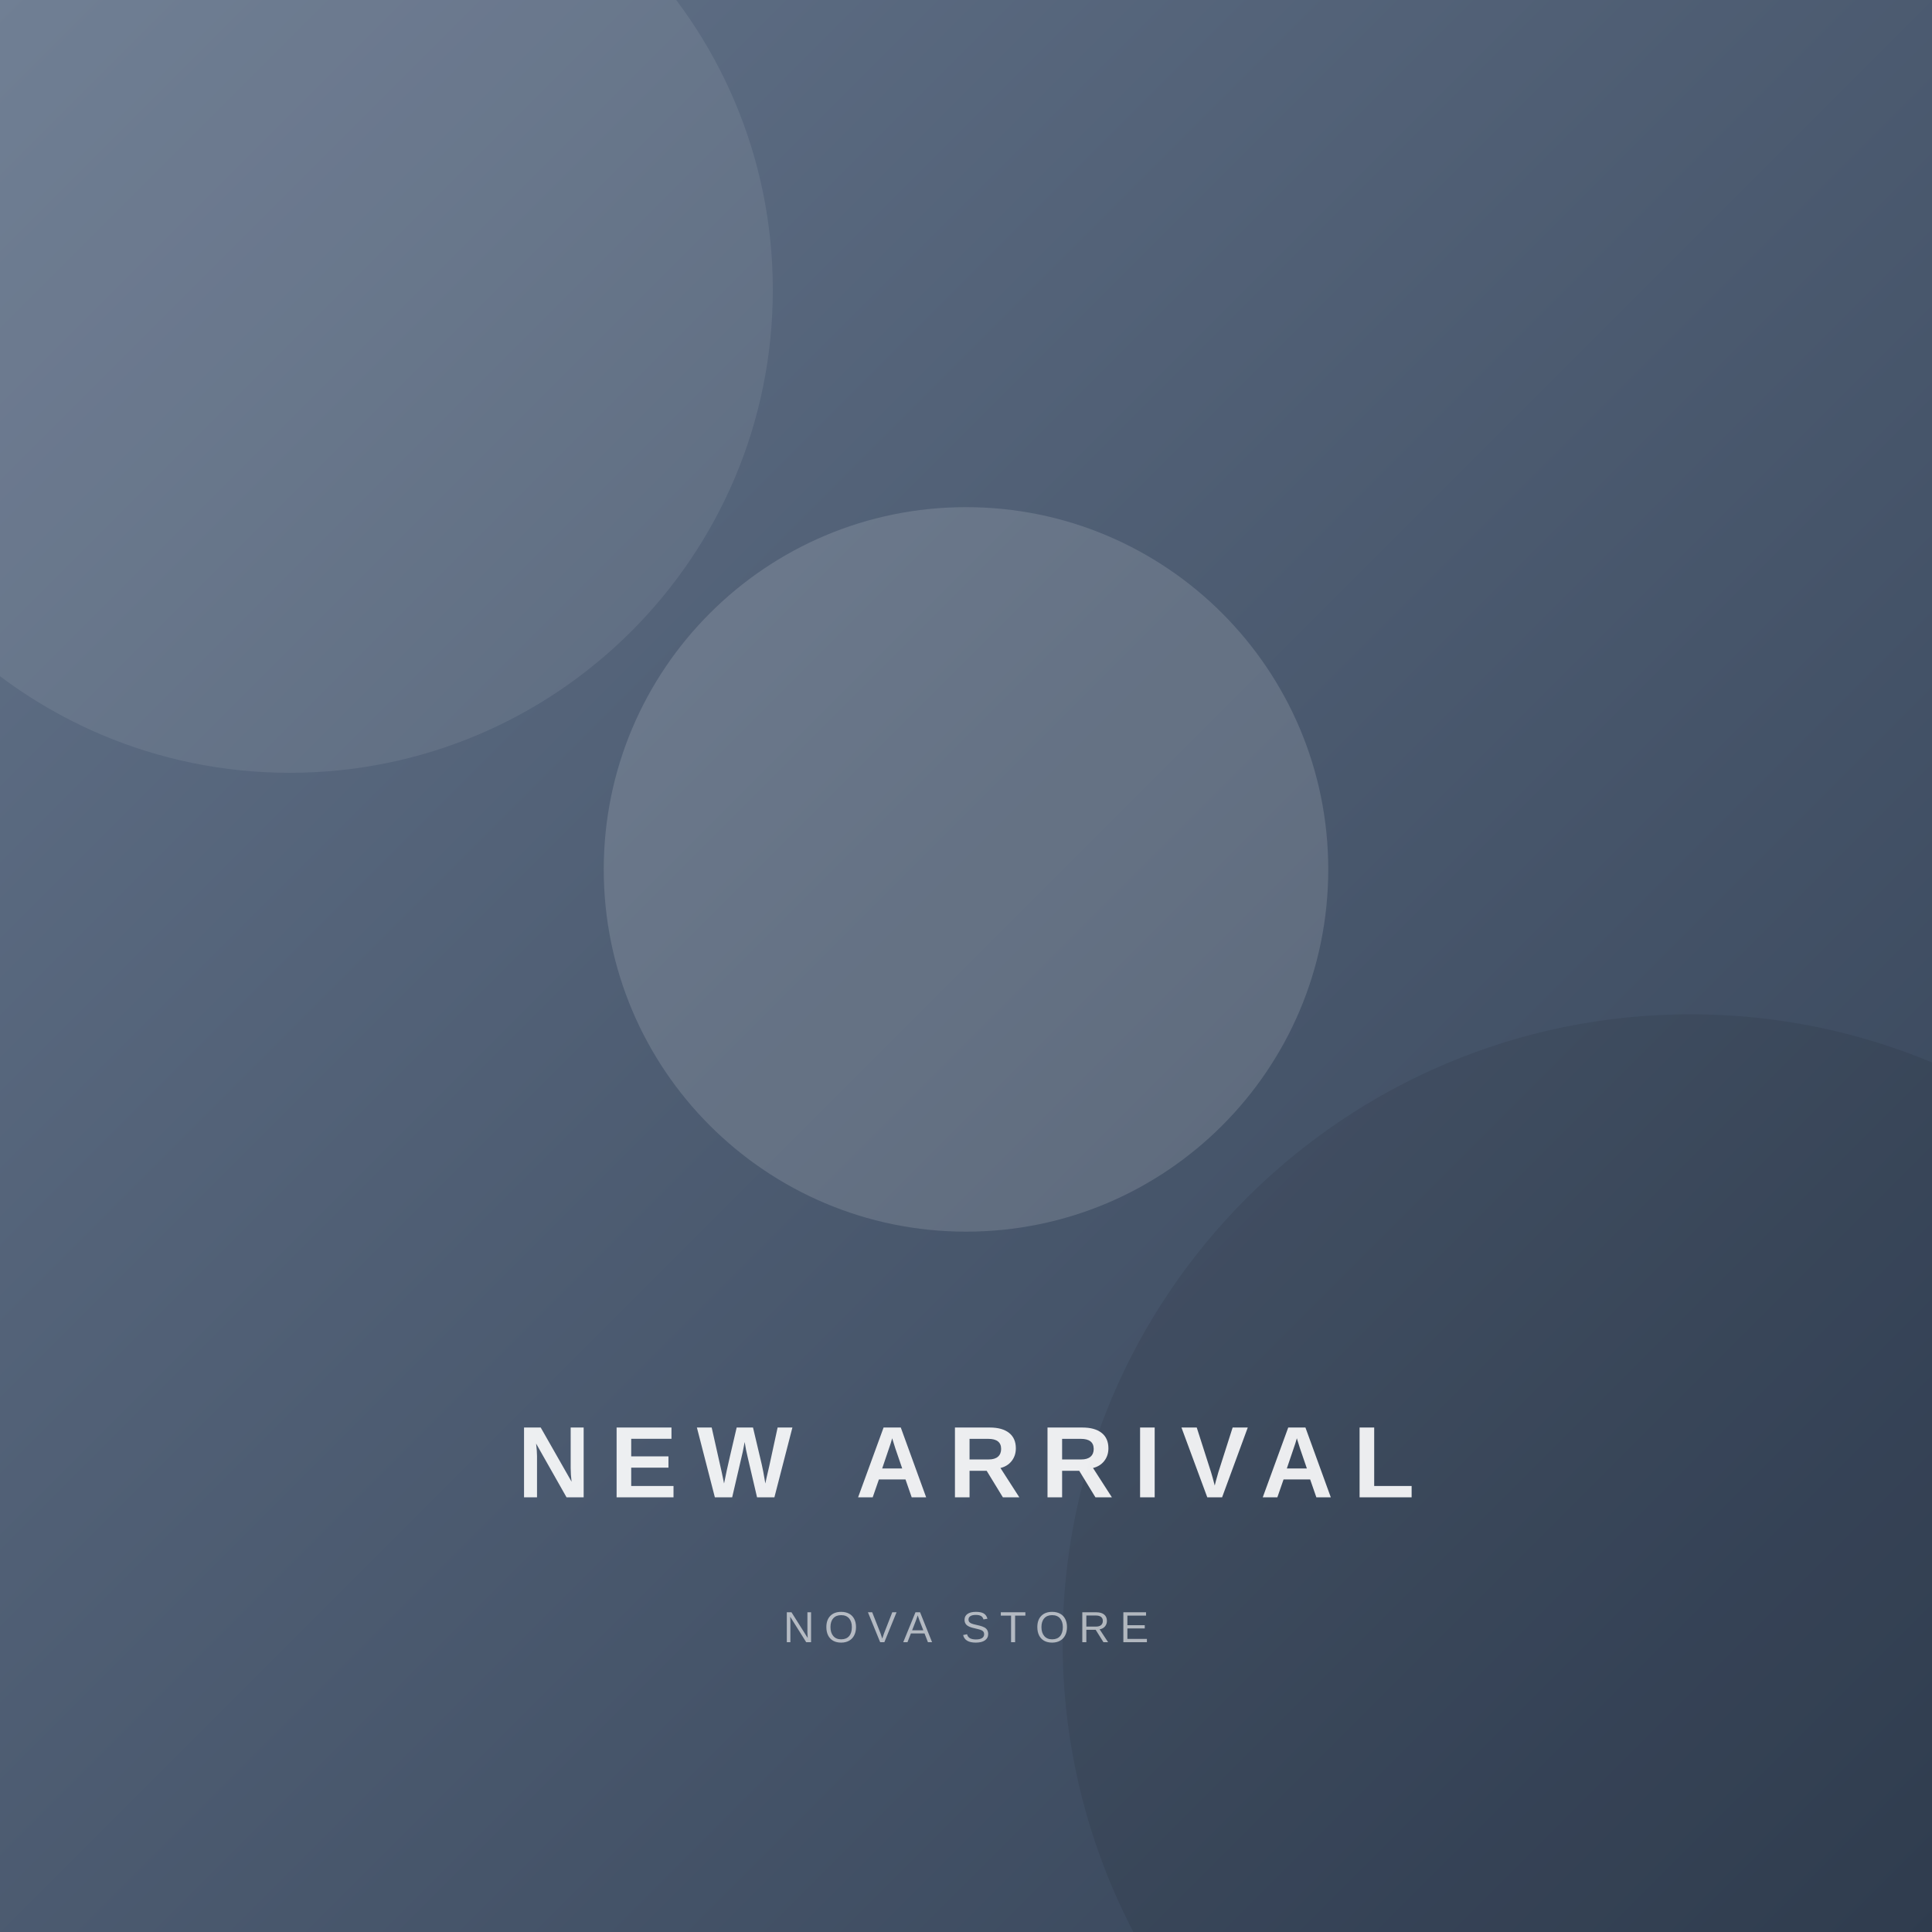
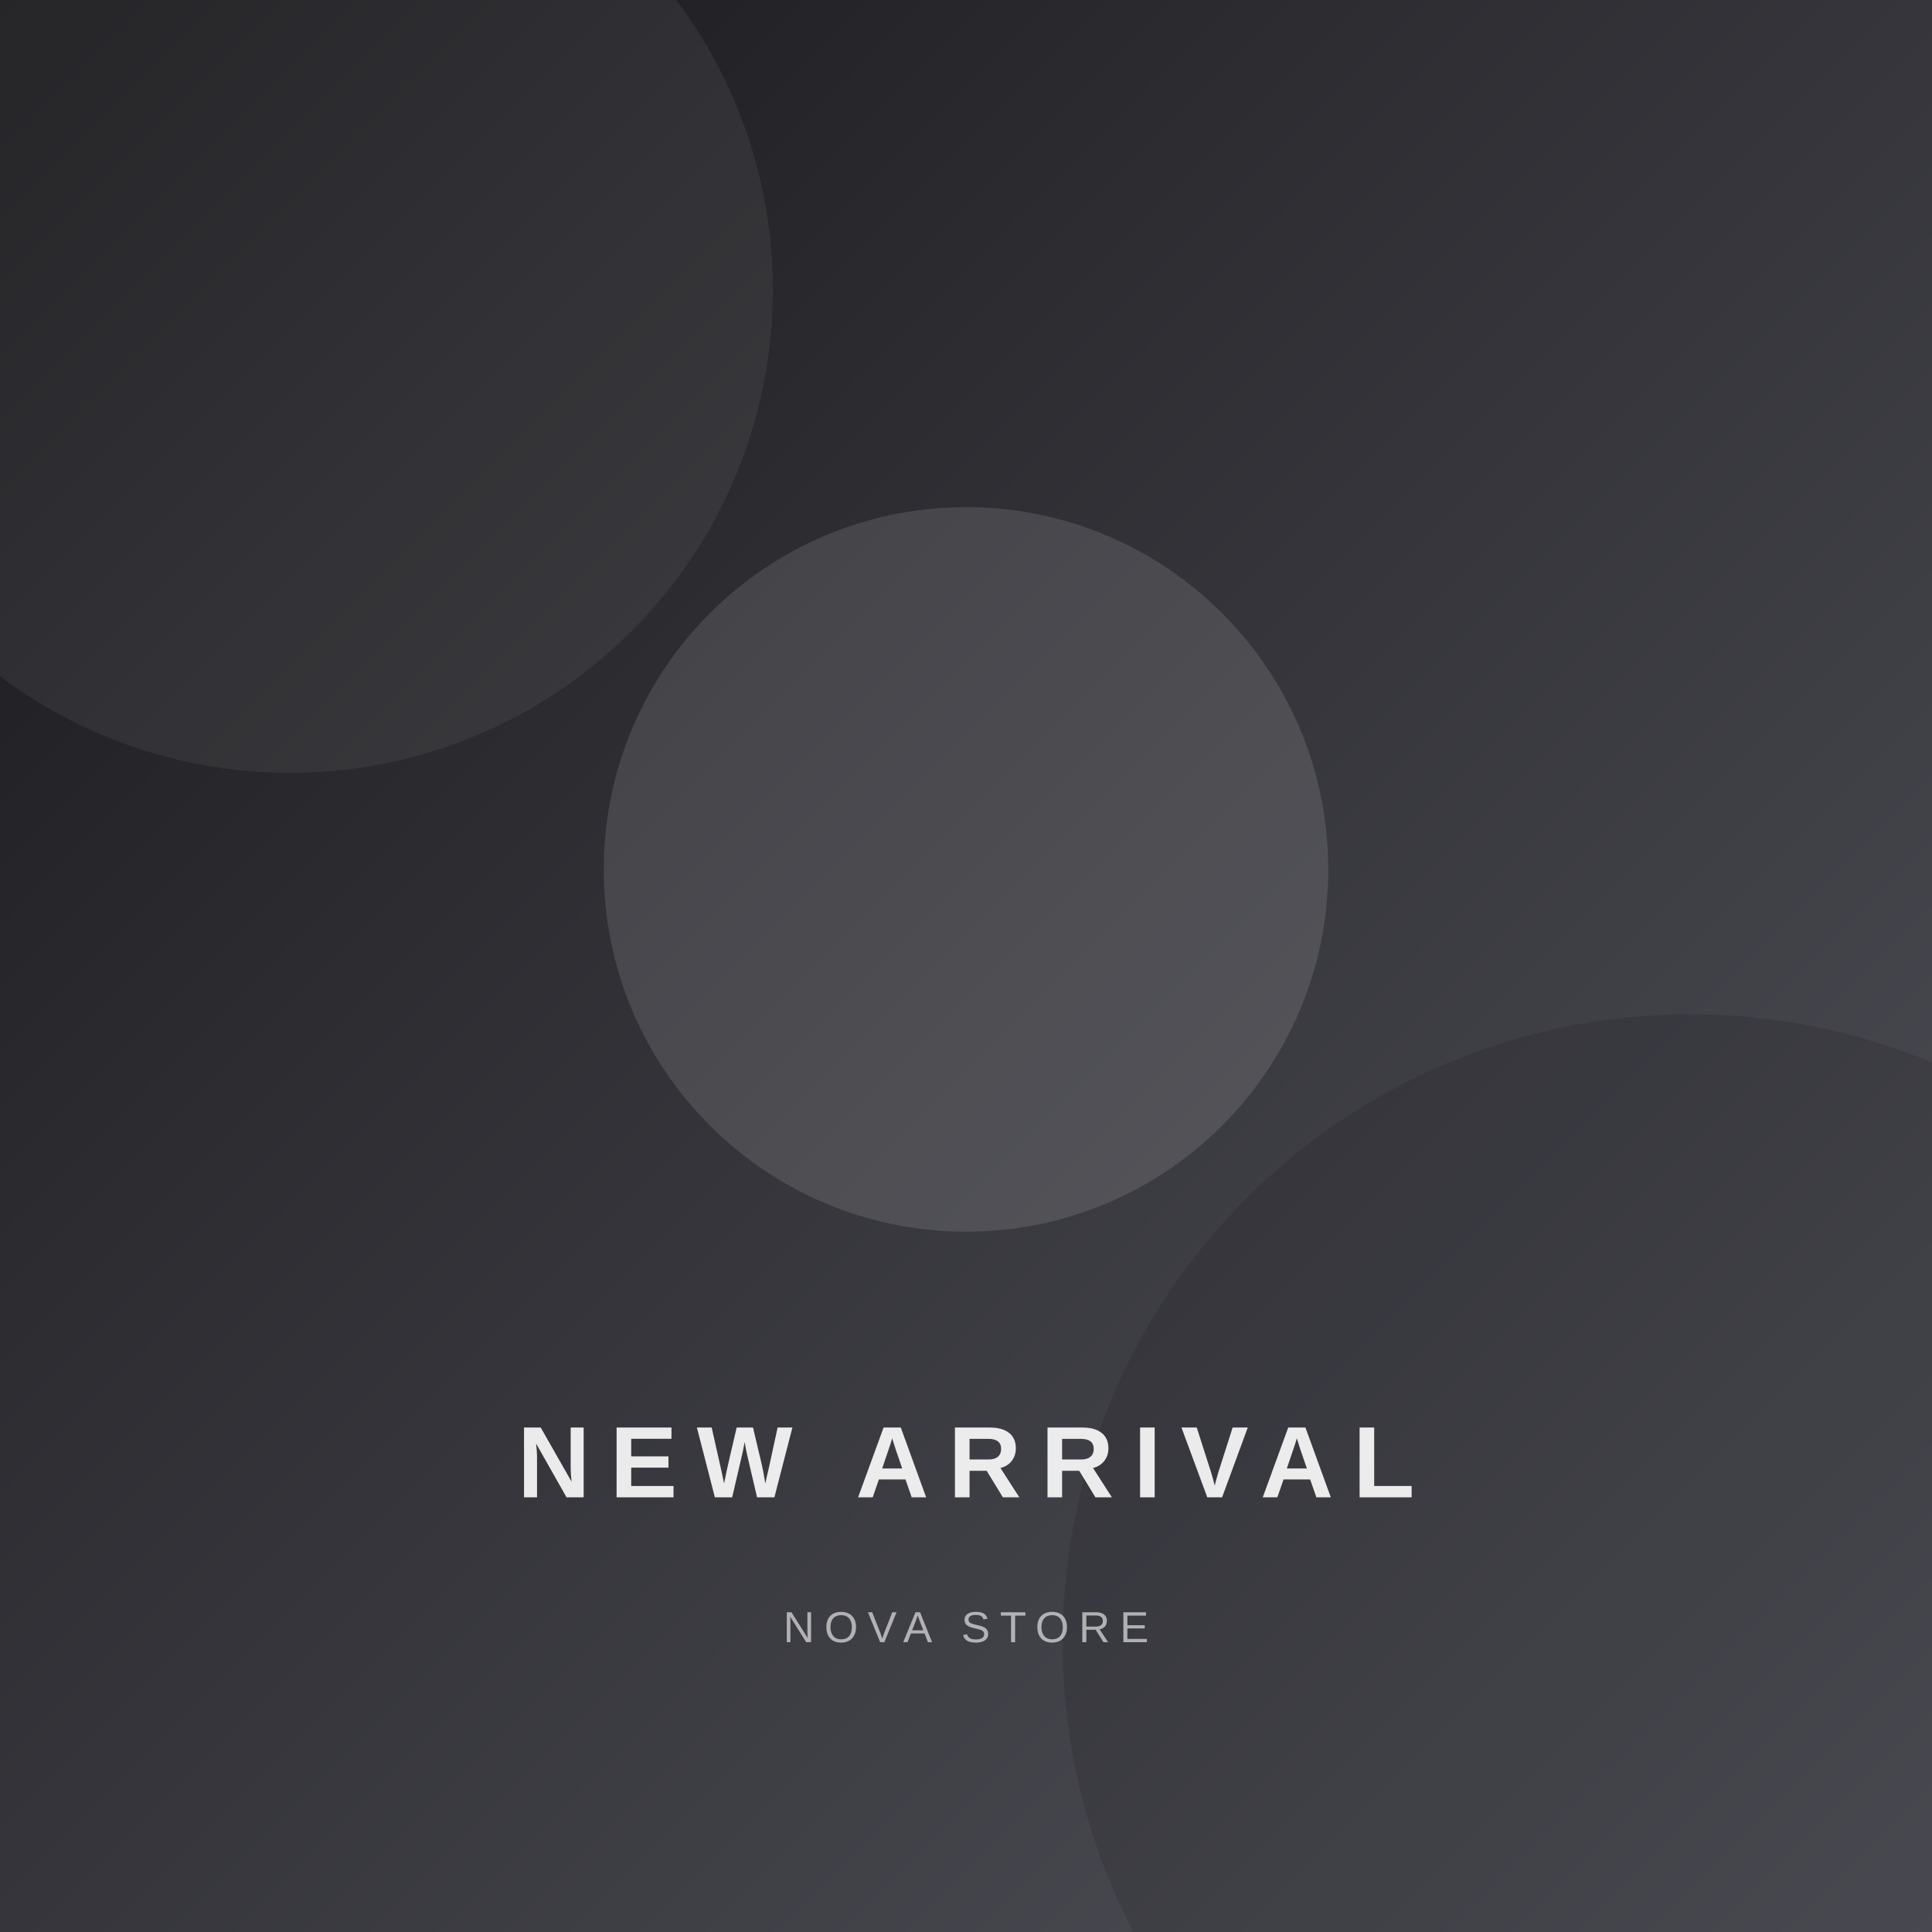
<svg xmlns="http://www.w3.org/2000/svg" width="800" height="800" viewBox="0 0 800 800">
  <defs>
    <linearGradient id="g37" x1="0" y1="0" x2="1" y2="1">
-       <stop offset="0%" stop-color="#64748b" />
-       <stop offset="100%" stop-color="#334155" />
+       <stop offset="0%" stop-color="#18181b" />
+       <stop offset="100%" stop-color="#52525b" />
    </linearGradient>
  </defs>
  <rect width="800" height="800" fill="url(#g37)" />
-   <circle cx="120" cy="120" r="200" fill="rgba(255,255,255,0.08)" />
-   <circle cx="700" cy="680" r="260" fill="rgba(0,0,0,0.08)" />
-   <circle cx="400" cy="360" r="150" fill="rgba(255,255,255,0.14)" />
+   <circle cx="120" cy="120" r="200" fill="rgba(255,255,255,0.06)" />
+   <circle cx="700" cy="680" r="260" fill="rgba(0,0,0,0.12)" />
+   <circle cx="400" cy="360" r="150" fill="rgba(255,255,255,0.12)" />
  <text x="400" y="620" text-anchor="middle" font-family="Arial, sans-serif" font-size="42" font-weight="700" letter-spacing="8" fill="rgba(255,255,255,0.9)">NEW ARRIVAL</text>
  <text x="400" y="680" text-anchor="middle" font-family="Arial, sans-serif" font-size="18" letter-spacing="4" fill="rgba(255,255,255,0.6)">NOVA STORE</text>
</svg>
